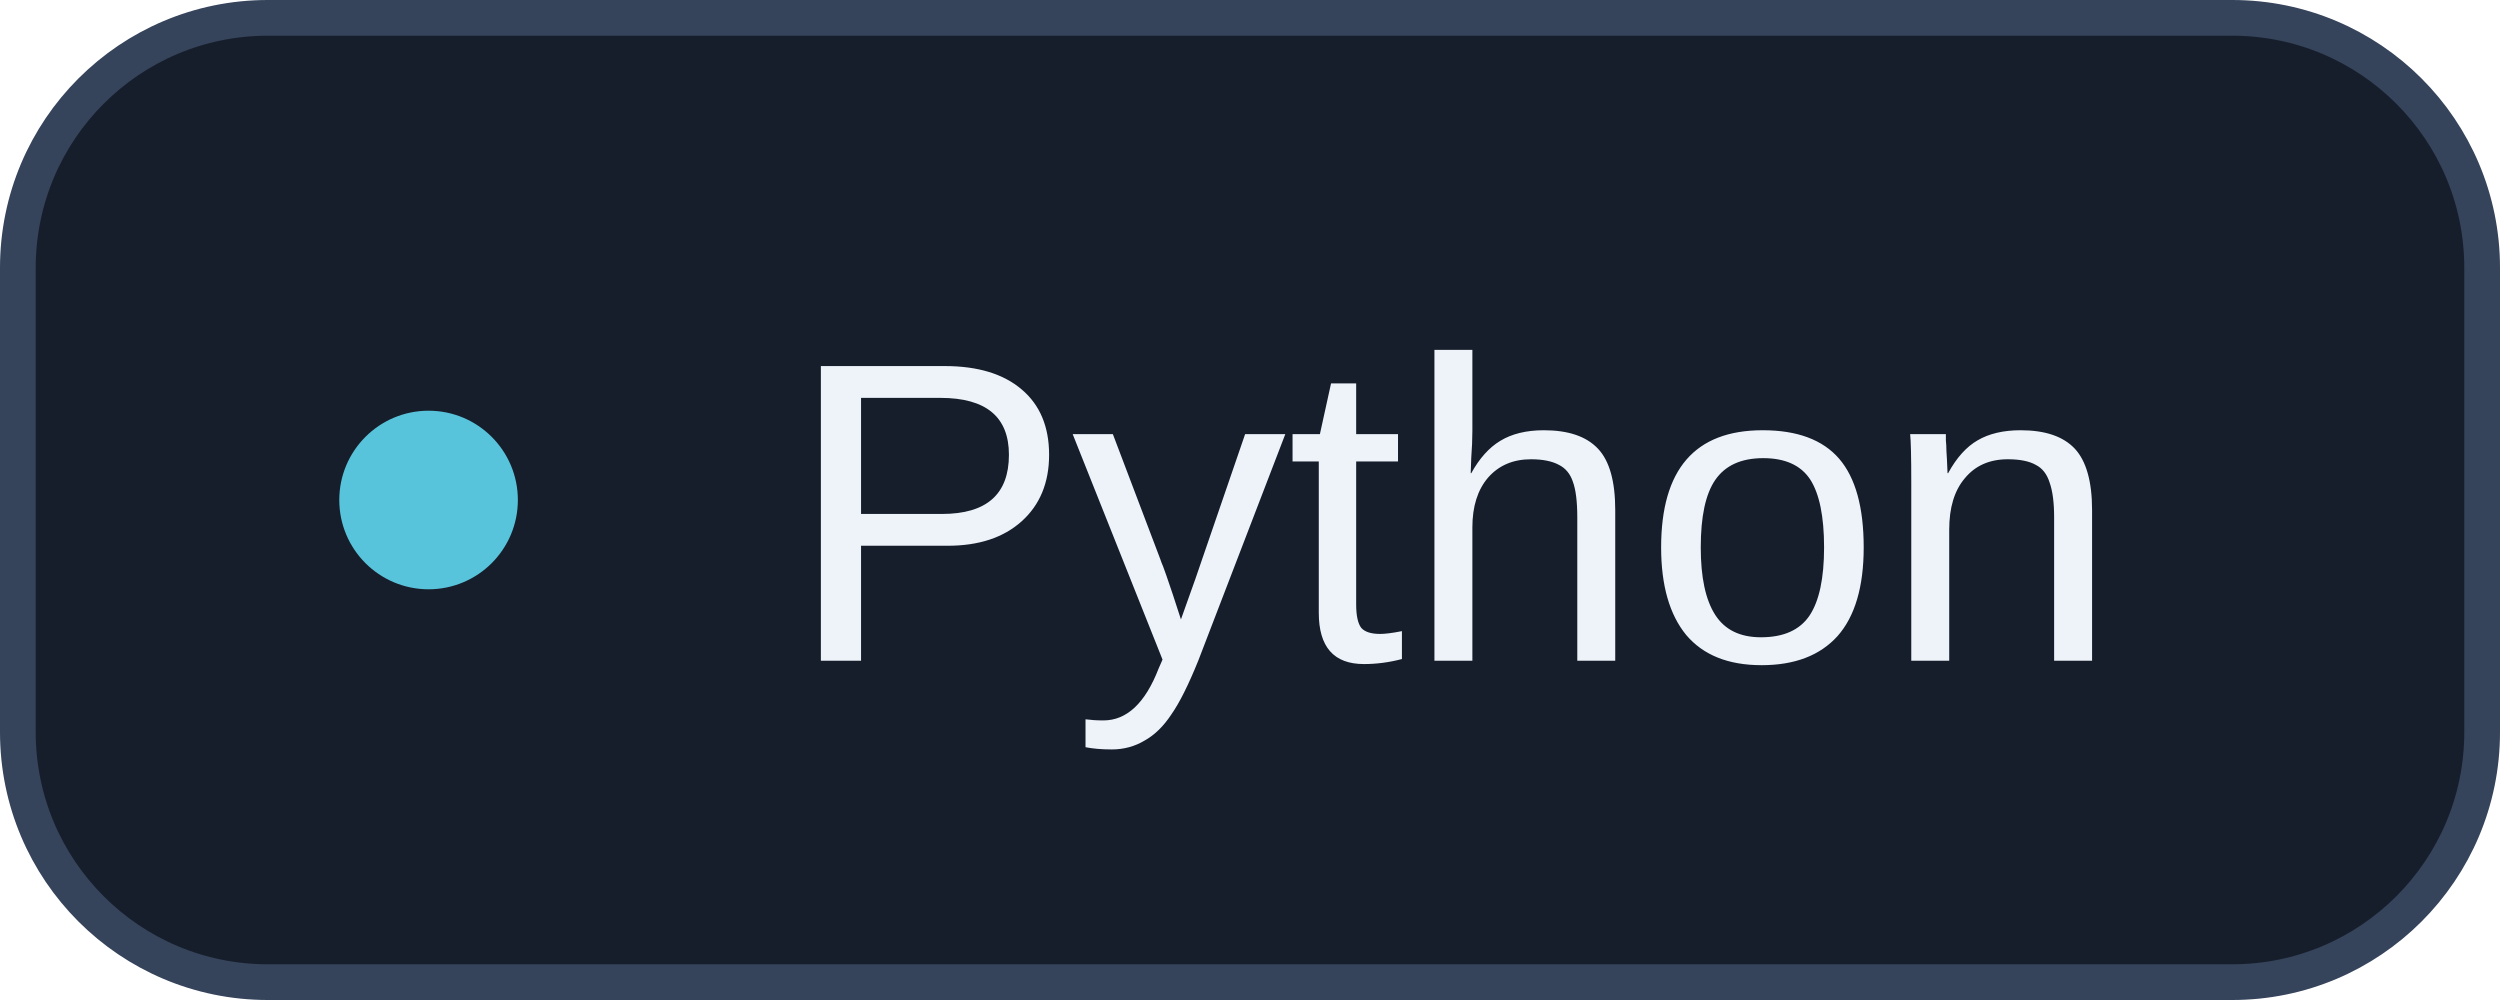
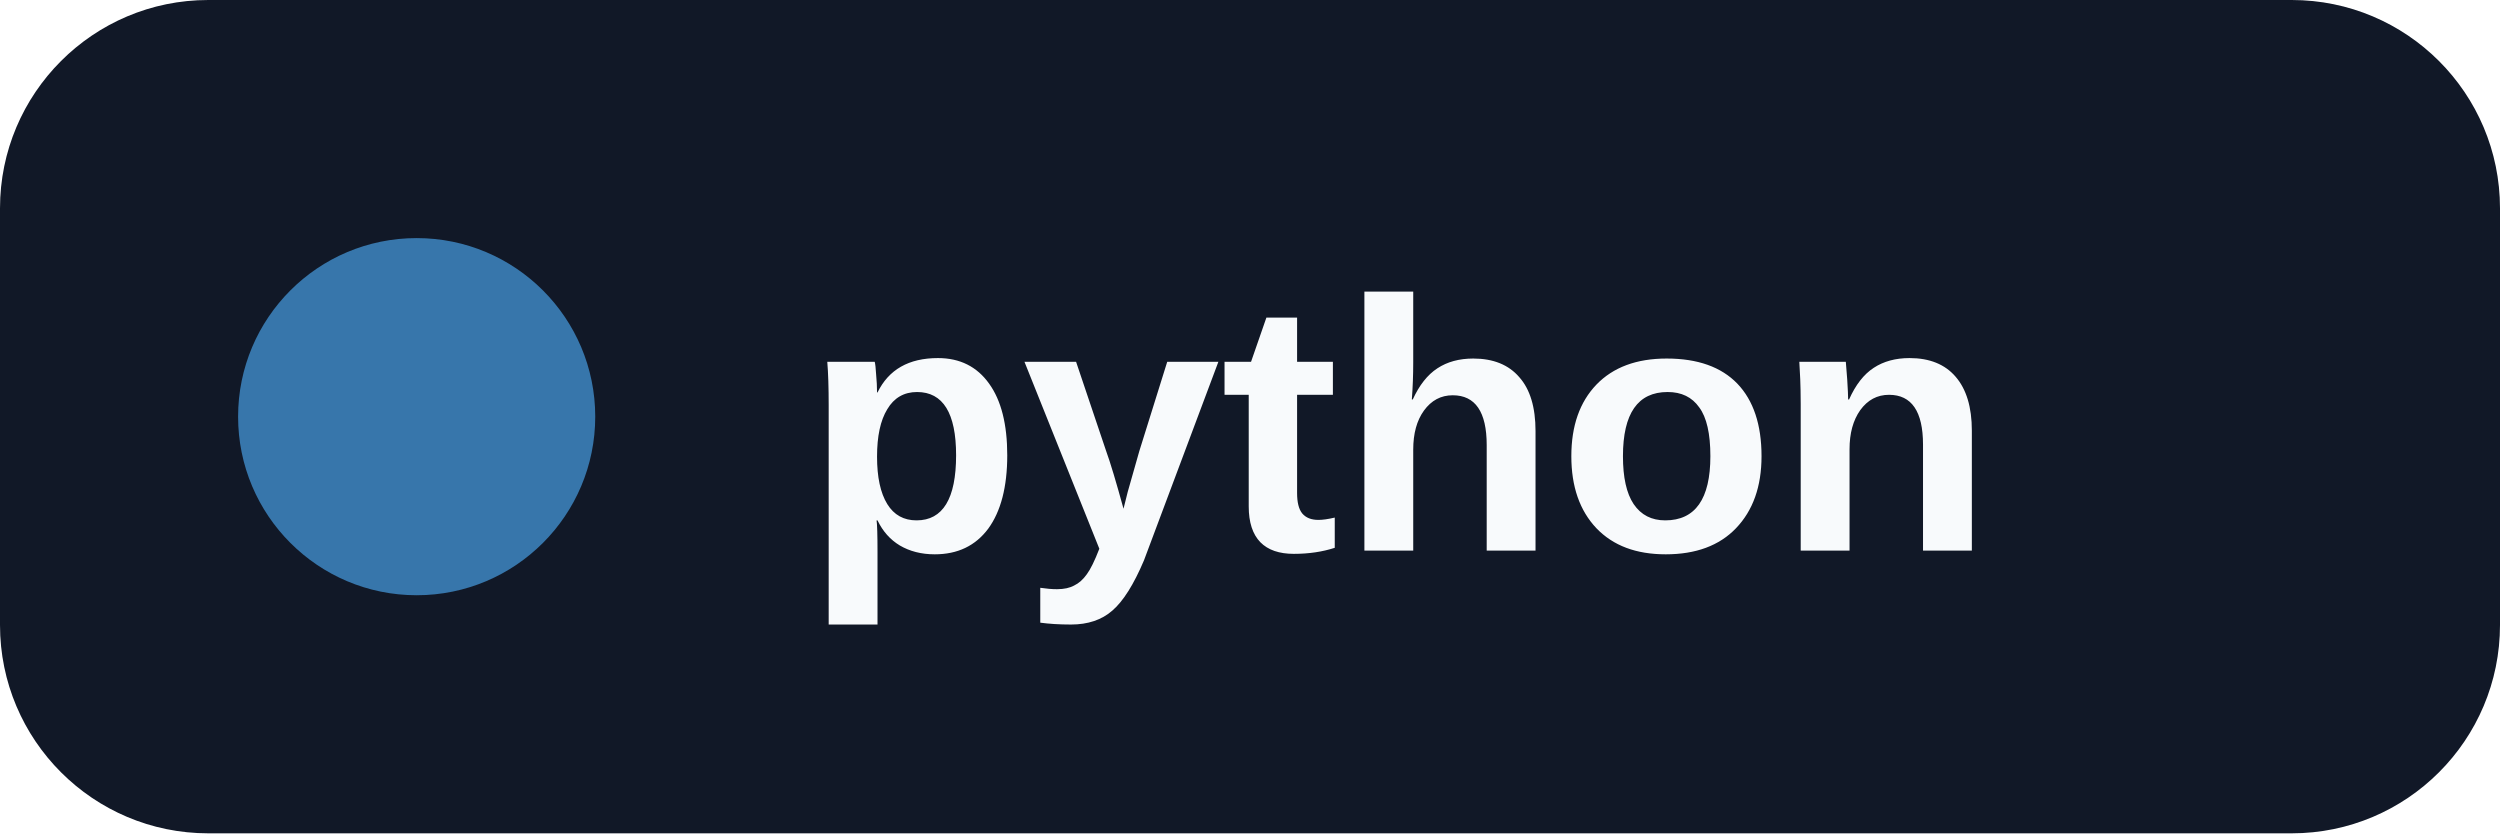
- <svg xmlns="http://www.w3.org/2000/svg" width="70" height="28" viewBox="0 0 70 28" role="img" aria-labelledby="title desc">
-   <rect x=".5" y=".5" width="69" height="27" rx="7" fill="#161e2b" stroke="#35435b" />
-   <circle cx="12" cy="14" r="2.5" fill="#58c4dc" />
-   <text x="22" y="18.5" fill="#eef3fa" font-family="Arial,sans-serif" font-size="12">Python</text>
+ <svg xmlns="http://www.w3.org/2000/svg" width="84" height="28" viewBox="0 0 84 28" role="img" aria-label="python">
+   <rect width="84" height="28" rx="7" fill="#111827" />
+   <circle cx="14" cy="14" r="6" fill="#3776AB" />
+   <text x="27" y="18.5" fill="#F8FAFC" font-family="Arial,sans-serif" font-size="12" font-weight="600">python</text>
</svg>
